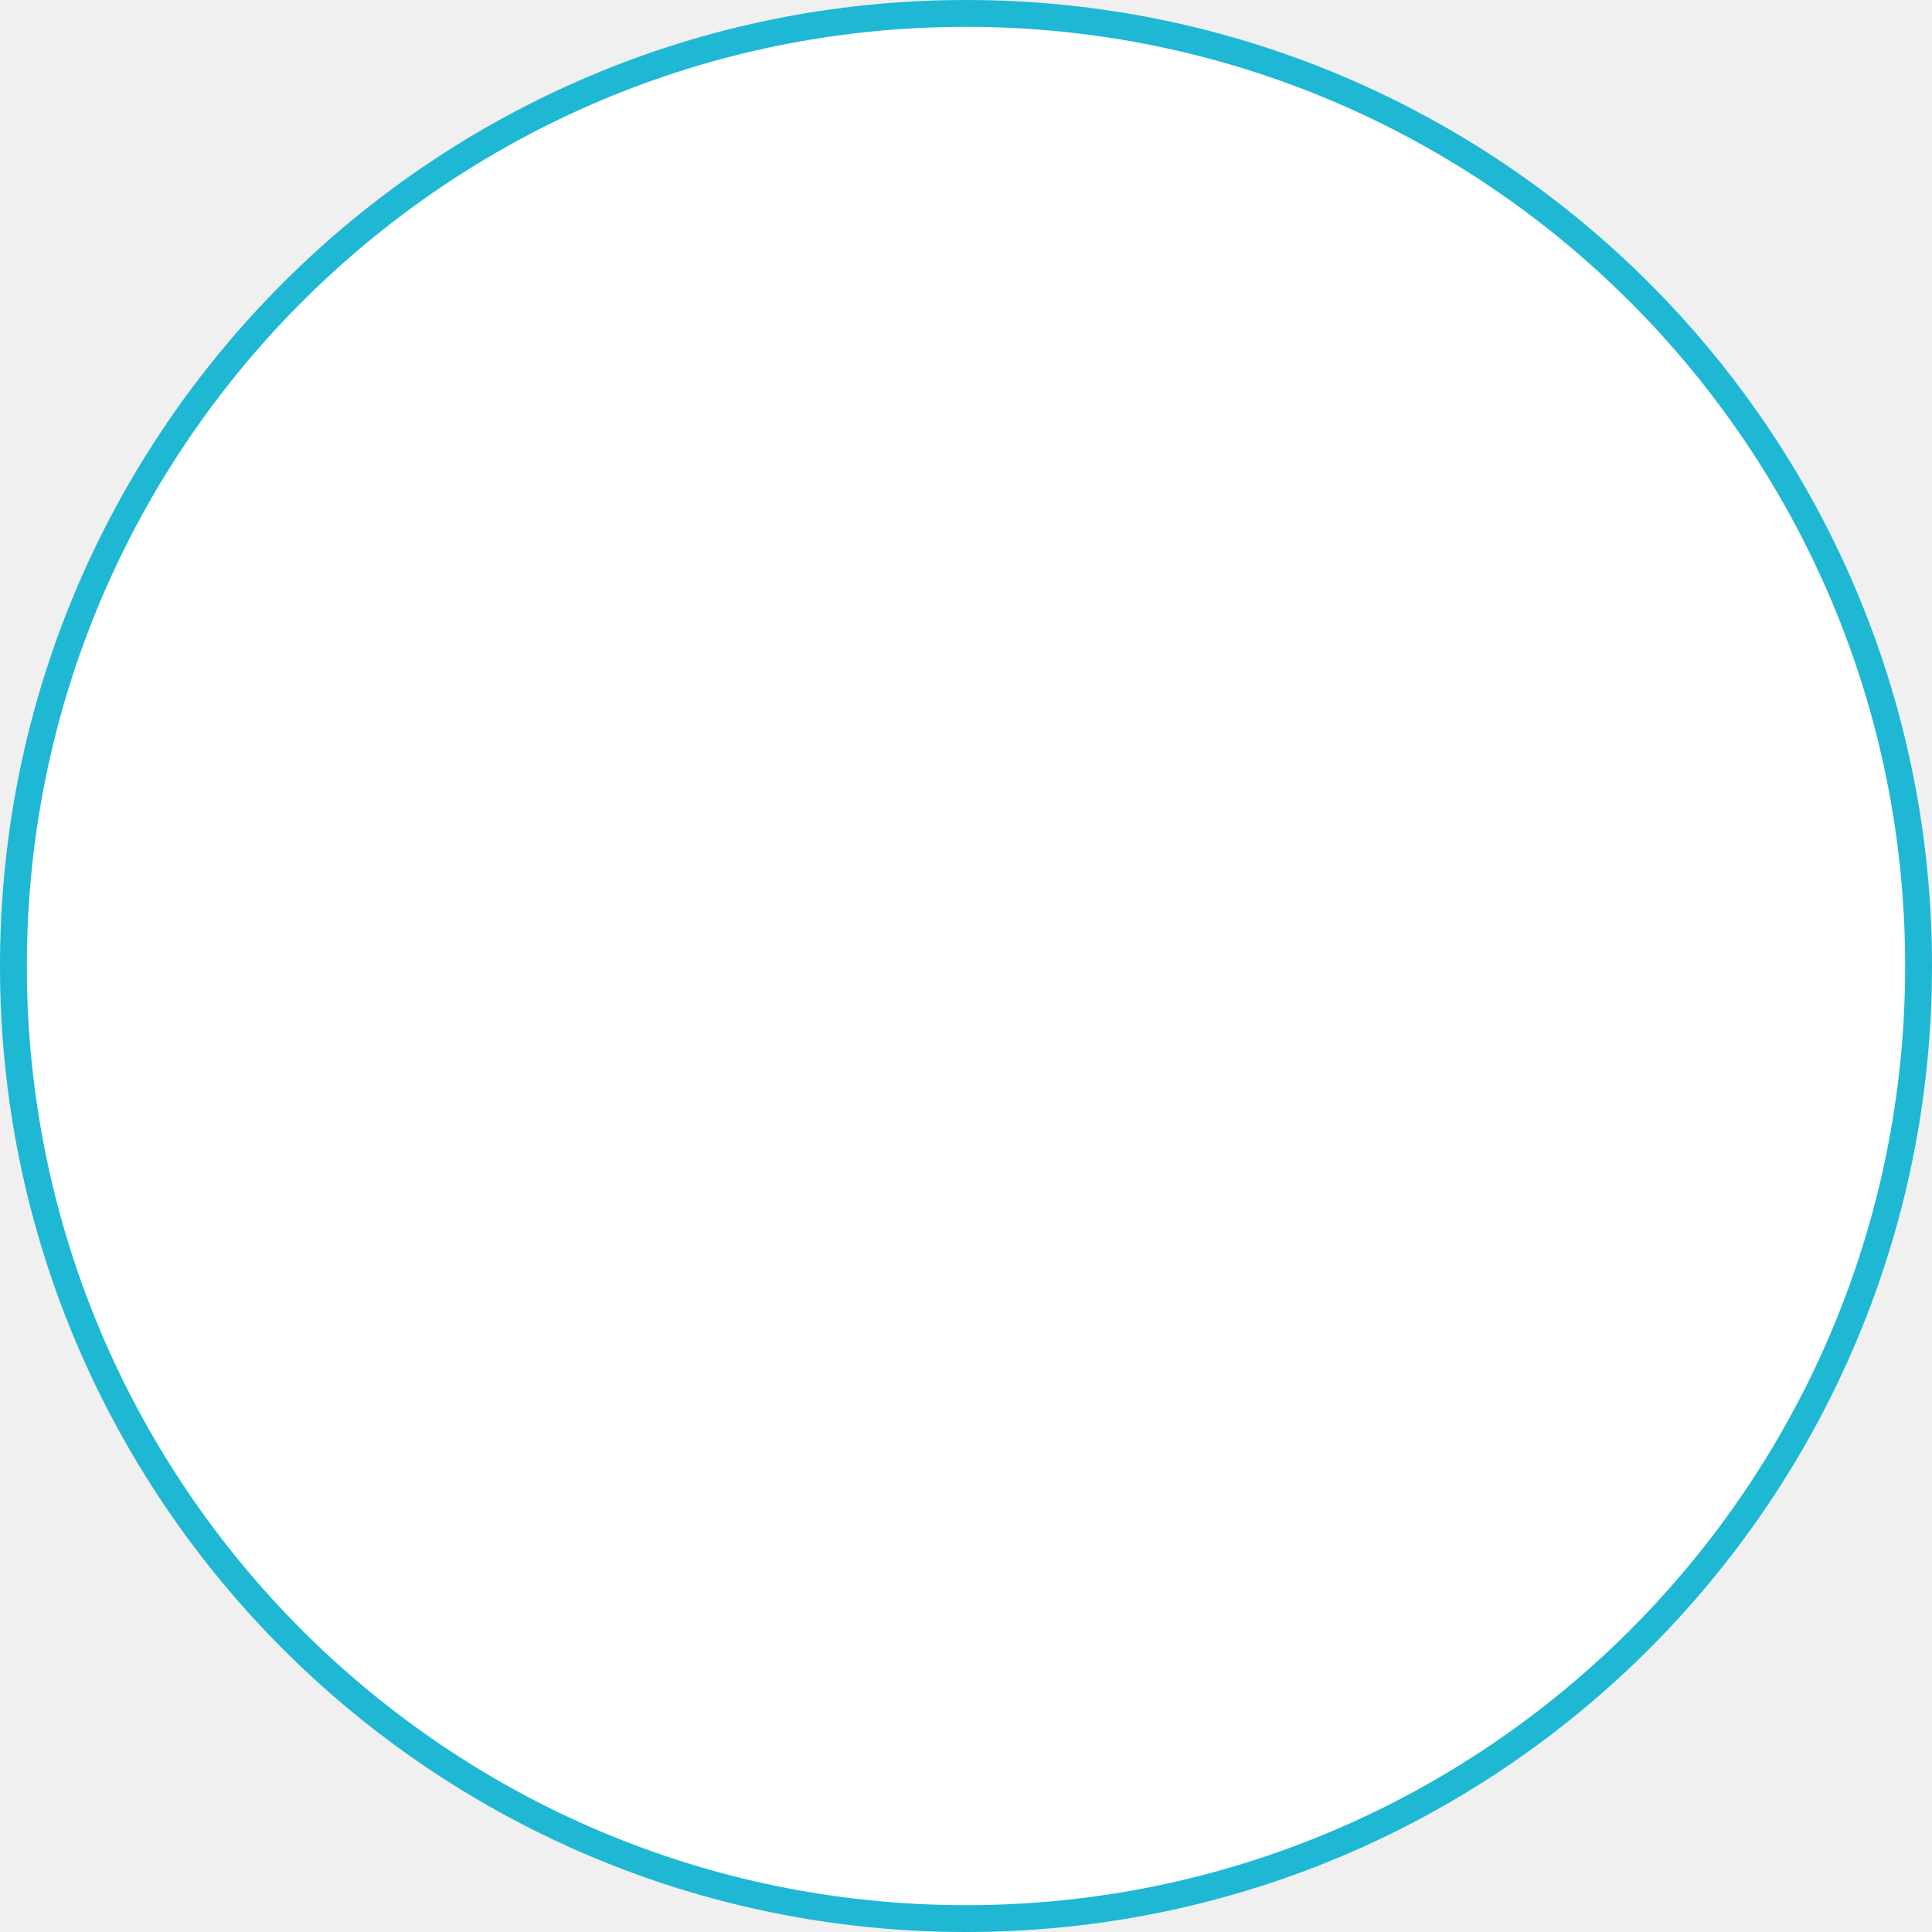
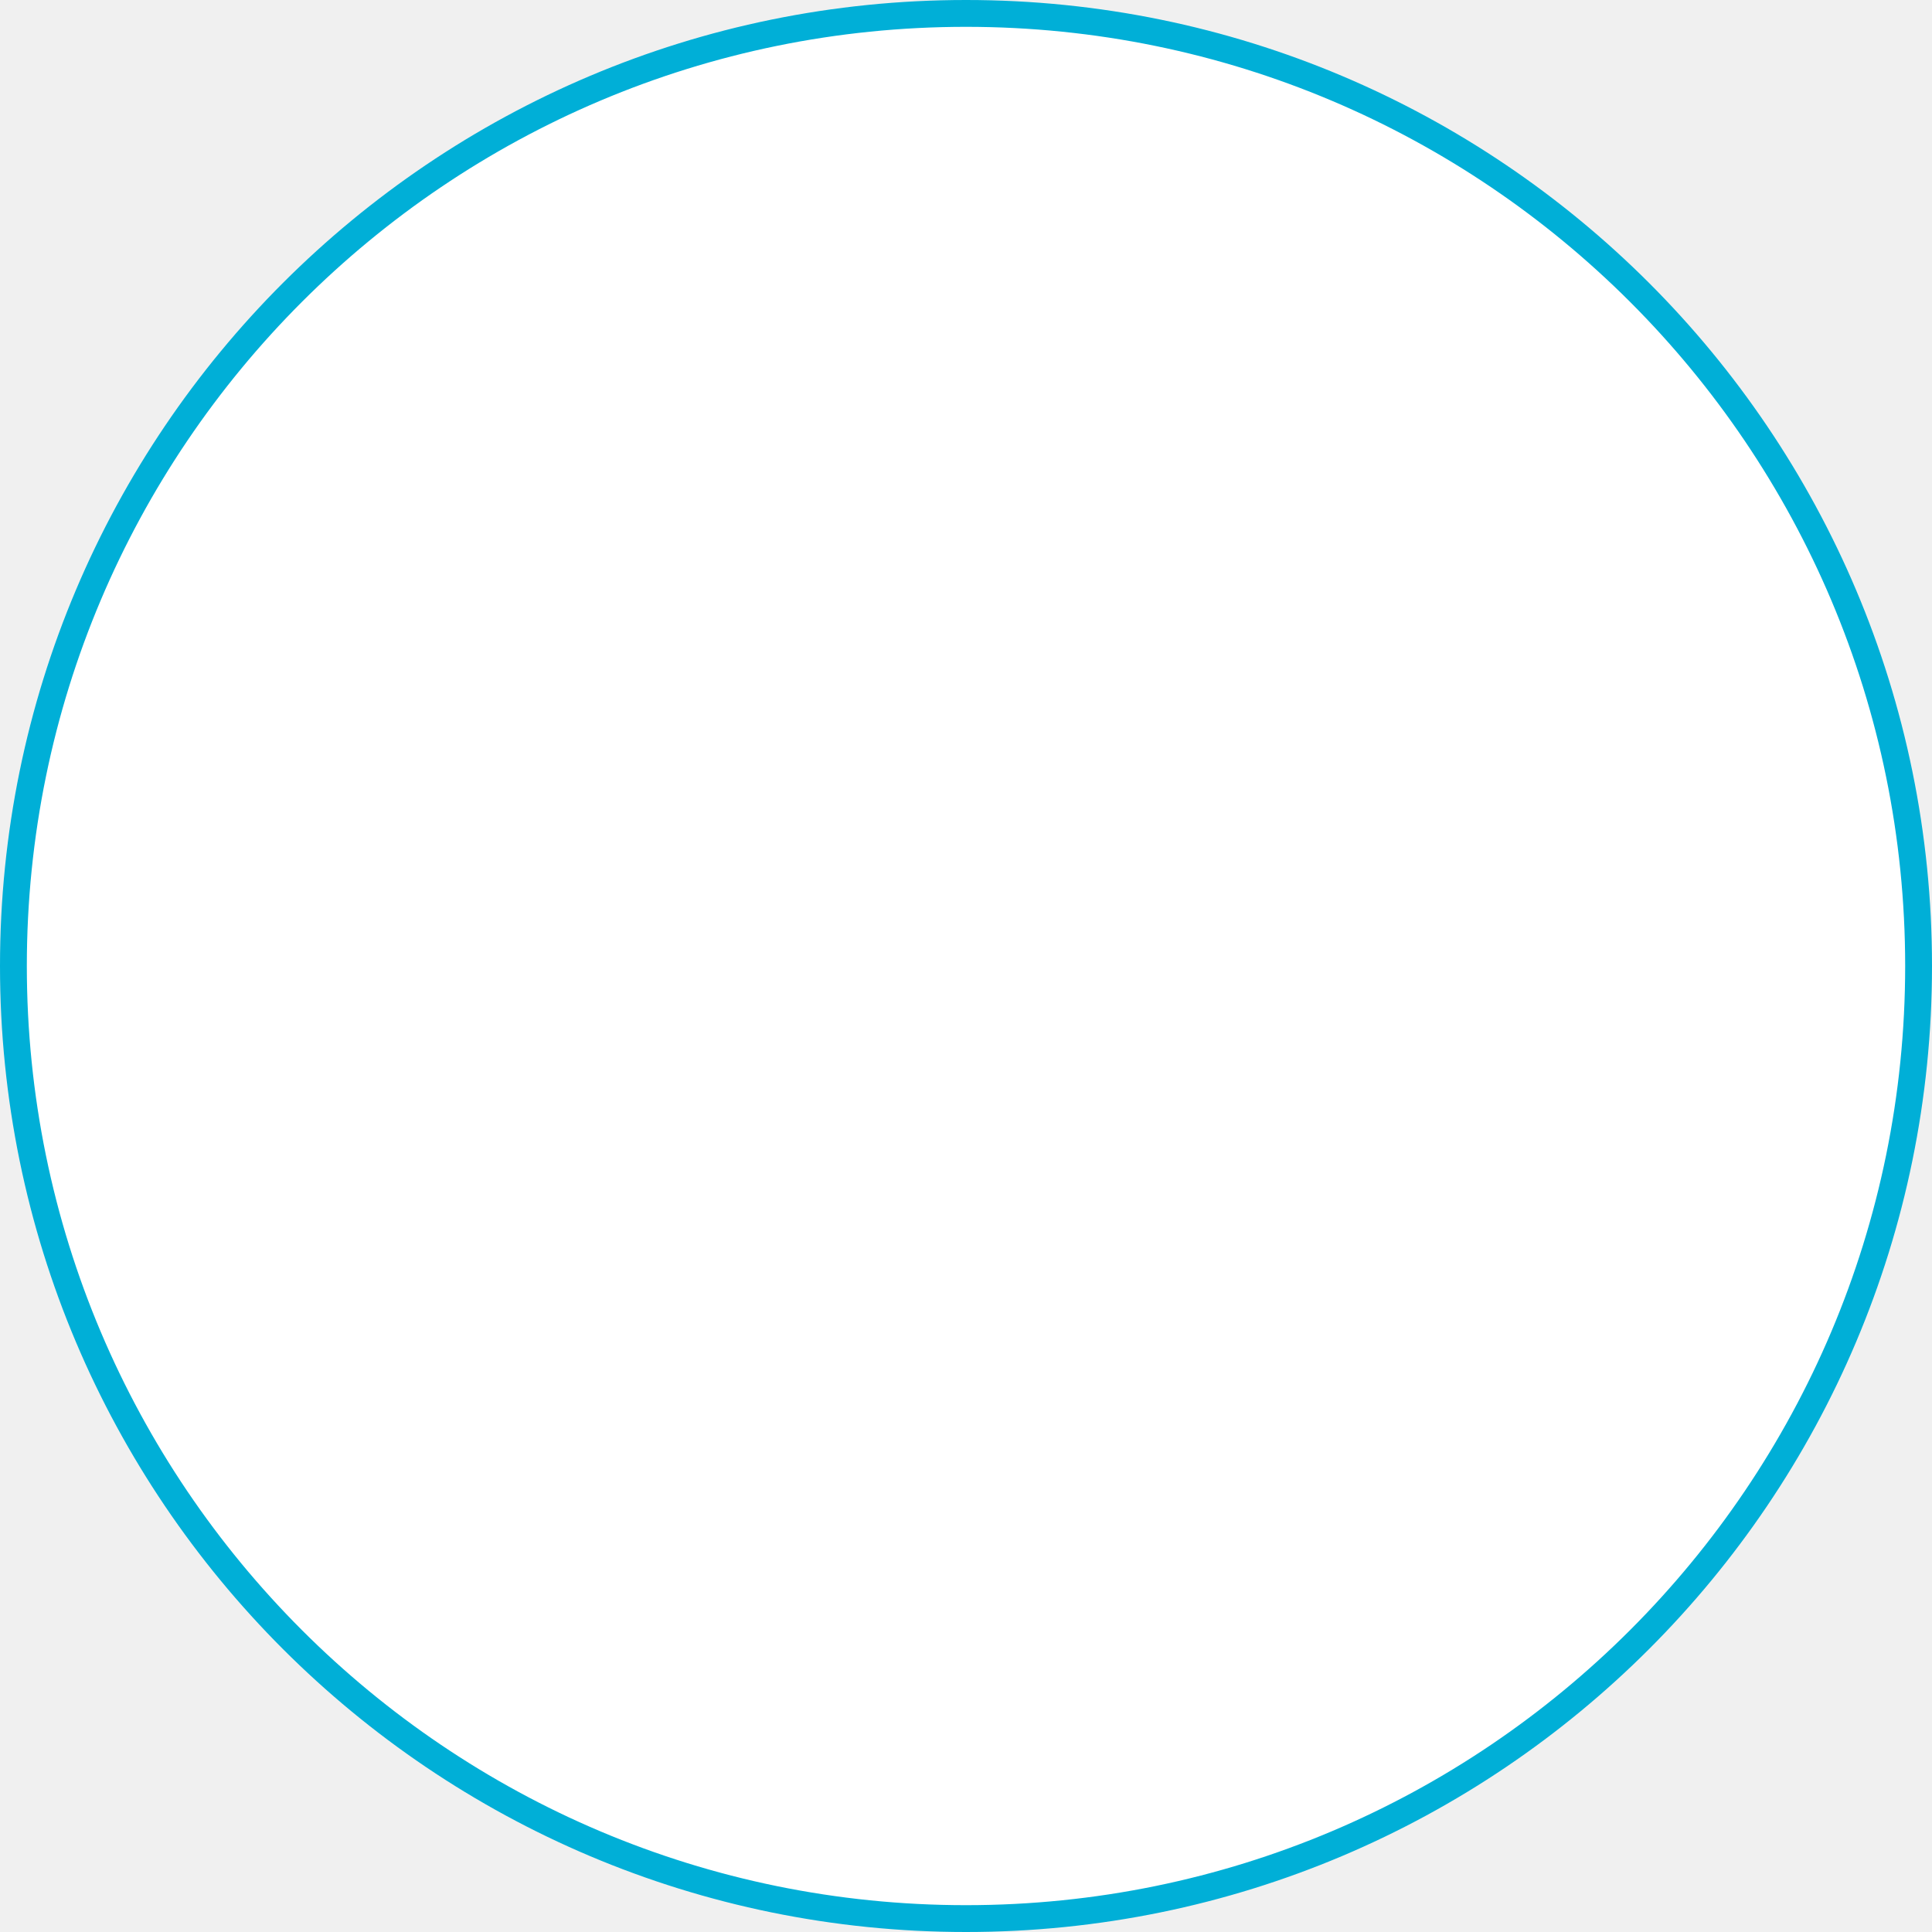
<svg xmlns="http://www.w3.org/2000/svg" width="72" height="72" viewBox="0 0 72 72" fill="none">
-   <path d="M36 71.5C55.606 71.5 71.5 55.606 71.5 36C71.5 16.394 55.606 0.5 36 0.5C16.394 0.5 0.5 16.394 0.5 36C0.5 55.606 16.394 71.5 36 71.5Z" fill="white" stroke="#1EB8D4" />
+   <path d="M36 71.5C55.606 71.5 71.5 55.606 71.5 36C71.5 16.394 55.606 0.5 36 0.5C16.394 0.5 0.5 16.394 0.5 36C0.5 55.606 16.394 71.5 36 71.5Z" fill="white" stroke="#00AFD7" />
</svg>
